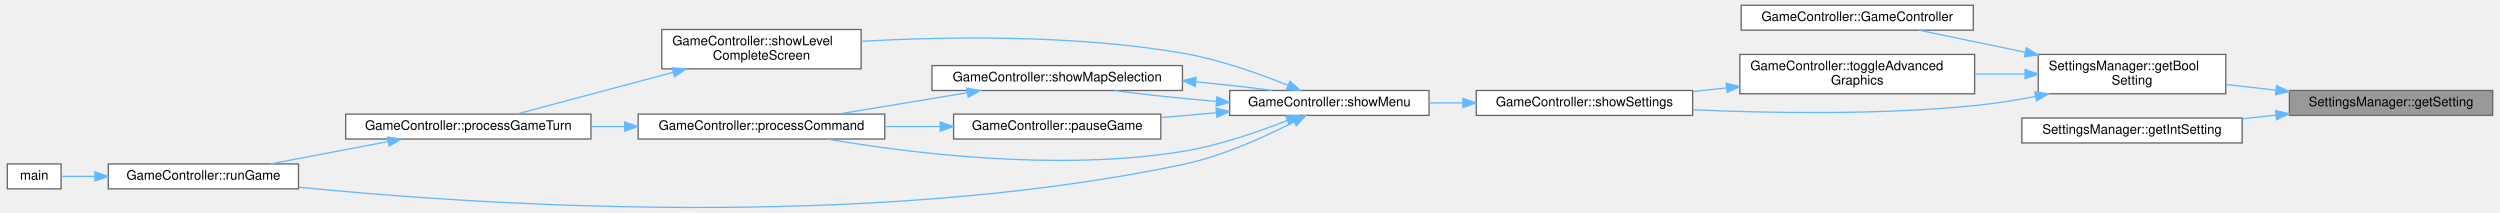
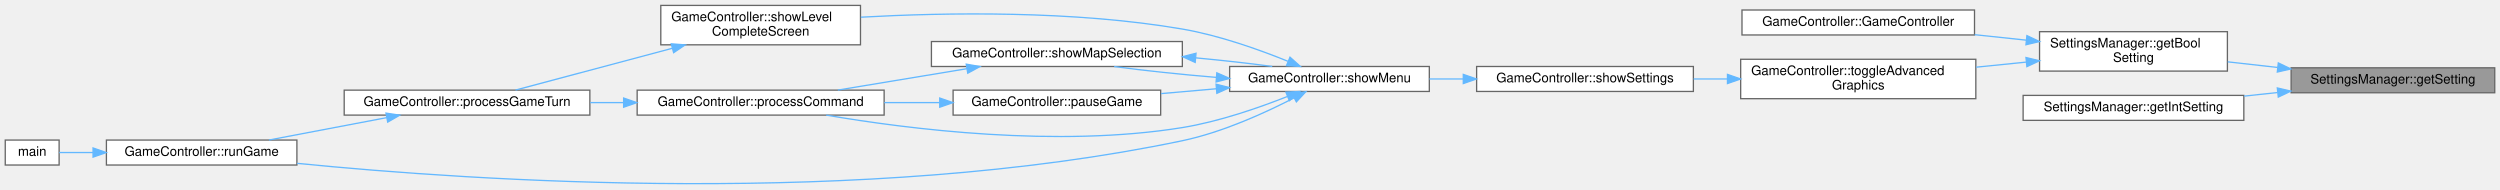
- <svg xmlns="http://www.w3.org/2000/svg" xmlns:xlink="http://www.w3.org/1999/xlink" width="1903pt" height="162pt" viewBox="0.00 0.00 1903.00 162.27">
-   <g id="graph0" class="graph" transform="scale(1 1) rotate(0) translate(4 158.27)">
+ <svg xmlns="http://www.w3.org/2000/svg" xmlns:xlink="http://www.w3.org/1999/xlink" width="1903pt" height="144pt" viewBox="0.00 0.00 1903.00 143.77">
+   <g id="graph0" class="graph" transform="scale(1 1) rotate(0) translate(4 139.77)">
    <g id="Node000001" class="node">
      <g id="a_Node000001">
        <a xlink:title="Gets a string setting value.">
-           <polygon fill="#999999" stroke="#666666" points="1895,-89.27 1740,-89.27 1740,-70.27 1895,-70.27 1895,-89.27" />
-           <text text-anchor="middle" x="1817.5" y="-77.27" font-family="Helvetica,sans-Serif" font-size="10.00">SettingsManager::getSetting</text>
+           <polygon fill="#999999" stroke="#666666" points="1895,-88.27 1740,-88.27 1740,-69.27 1895,-69.27 1895,-88.27" />
+           <text text-anchor="middle" x="1817.5" y="-76.27" font-family="Helvetica,sans-Serif" font-size="10.00">SettingsManager::getSetting</text>
        </a>
      </g>
    </g>
    <g id="Node000002" class="node">
      <g id="a_Node000002">
        <a xlink:href="classSettingsManager.html#a1686a183b6d975ae02e1a97cde31b226" target="_top" xlink:title="Gets a boolean setting value.">
-           <polygon fill="white" stroke="#666666" points="1691.5,-116.77 1548.5,-116.77 1548.5,-86.77 1691.5,-86.77 1691.5,-116.77" />
-           <text text-anchor="start" x="1556.5" y="-104.77" font-family="Helvetica,sans-Serif" font-size="10.00">SettingsManager::getBool</text>
-           <text text-anchor="middle" x="1620" y="-93.77" font-family="Helvetica,sans-Serif" font-size="10.00">Setting</text>
+           <polygon fill="white" stroke="#666666" points="1691.5,-115.77 1548.5,-115.77 1548.5,-85.77 1691.5,-85.77 1691.5,-115.77" />
+           <text text-anchor="start" x="1556.5" y="-103.77" font-family="Helvetica,sans-Serif" font-size="10.00">SettingsManager::getBool</text>
+           <text text-anchor="middle" x="1620" y="-92.77" font-family="Helvetica,sans-Serif" font-size="10.00">Setting</text>
        </a>
      </g>
    </g>
    <g id="edge1_Node000001_Node000002" class="edge">
      <g id="a_edge1_Node000001_Node000002">
        <a xlink:title=" ">
-           <path fill="none" stroke="#63b8ff" d="M1729.69,-89.54C1717,-90.97 1704.06,-92.42 1691.75,-93.81" />
-           <polygon fill="#63b8ff" stroke="#63b8ff" points="1730.25,-93 1739.79,-88.4 1729.47,-86.04 1730.25,-93" />
+           <path fill="none" stroke="#63b8ff" d="M1729.69,-88.54C1717,-89.97 1704.06,-91.42 1691.75,-92.81" />
+           <polygon fill="#63b8ff" stroke="#63b8ff" points="1730.25,-92 1739.79,-87.4 1729.47,-85.04 1730.25,-92" />
        </a>
      </g>
    </g>
    <g id="Node000014" class="node">
      <g id="a_Node000014">
        <a xlink:href="classSettingsManager.html#aaf3dcb455ffb63bf86f70e4adbaf6873" target="_top" xlink:title="Gets an integer setting value.">
-           <polygon fill="white" stroke="#666666" points="1704,-68.27 1536,-68.27 1536,-49.27 1704,-49.27 1704,-68.27" />
-           <text text-anchor="middle" x="1620" y="-56.27" font-family="Helvetica,sans-Serif" font-size="10.00">SettingsManager::getIntSetting</text>
-         </a>
-       </g>
-     </g>
-     <g id="edge19_Node000001_Node000014" class="edge">
-       <g id="a_edge19_Node000001_Node000014">
-         <a xlink:title=" ">
-           <path fill="none" stroke="#63b8ff" d="M1729.59,-70.44C1721.17,-69.53 1712.65,-68.62 1704.26,-67.72" />
-           <polygon fill="#63b8ff" stroke="#63b8ff" points="1729.48,-73.94 1739.79,-71.53 1730.23,-66.98 1729.48,-73.94" />
+           <polygon fill="white" stroke="#666666" points="1704,-67.27 1536,-67.27 1536,-48.27 1704,-48.27 1704,-67.27" />
+           <text text-anchor="middle" x="1620" y="-55.27" font-family="Helvetica,sans-Serif" font-size="10.00">SettingsManager::getIntSetting</text>
+         </a>
+       </g>
+     </g>
+     <g id="edge18_Node000001_Node000014" class="edge">
+       <g id="a_edge18_Node000001_Node000014">
+         <a xlink:title=" ">
+           <path fill="none" stroke="#63b8ff" d="M1729.59,-69.44C1721.17,-68.53 1712.65,-67.62 1704.26,-66.72" />
+           <polygon fill="#63b8ff" stroke="#63b8ff" points="1729.48,-72.94 1739.79,-70.53 1730.23,-65.98 1729.48,-72.94" />
        </a>
      </g>
    </g>
    <g id="Node000003" class="node">
      <g id="a_Node000003">
        <a xlink:href="classGameController.html#a54d4ccea0379465b0806dae60d1baeb2" target="_top" xlink:title="Constructs a GameController object.">
-           <polygon fill="white" stroke="#666666" points="1499,-154.27 1322,-154.27 1322,-135.27 1499,-135.27 1499,-154.27" />
-           <text text-anchor="middle" x="1410.5" y="-142.27" font-family="Helvetica,sans-Serif" font-size="10.00">GameController::GameController</text>
+           <polygon fill="white" stroke="#666666" points="1499,-132.27 1322,-132.27 1322,-113.27 1499,-113.27 1499,-132.27" />
+           <text text-anchor="middle" x="1410.5" y="-120.27" font-family="Helvetica,sans-Serif" font-size="10.00">GameController::GameController</text>
        </a>
      </g>
    </g>
    <g id="edge2_Node000002_Node000003" class="edge">
      <g id="a_edge2_Node000002_Node000003">
        <a xlink:title=" ">
-           <path fill="none" stroke="#63b8ff" d="M1538.46,-118.46C1510.98,-124.16 1481.22,-130.32 1457.42,-135.26" />
-           <polygon fill="#63b8ff" stroke="#63b8ff" points="1539.38,-121.85 1548.46,-116.39 1537.96,-114.99 1539.38,-121.85" />
+           <path fill="none" stroke="#63b8ff" d="M1538.28,-109.33C1525.44,-110.69 1512.11,-112.11 1499.12,-113.48" />
+           <polygon fill="#63b8ff" stroke="#63b8ff" points="1538.89,-112.79 1548.46,-108.25 1538.15,-105.82 1538.89,-112.79" />
        </a>
      </g>
    </g>
    <g id="Node000004" class="node">
      <g id="a_Node000004">
+         <a xlink:href="classGameController.html#a47c26eedd973ec104d31a7c96b60d658" target="_top" xlink:title="Toggles between advanced and symbolic graphics modes.">
+           <polygon fill="white" stroke="#666666" points="1500,-94.77 1321,-94.77 1321,-64.77 1500,-64.77 1500,-94.77" />
+           <text text-anchor="start" x="1329" y="-82.77" font-family="Helvetica,sans-Serif" font-size="10.00">GameController::toggleAdvanced</text>
+           <text text-anchor="middle" x="1410.5" y="-71.77" font-family="Helvetica,sans-Serif" font-size="10.00">Graphics</text>
+         </a>
+       </g>
+     </g>
+     <g id="edge3_Node000002_Node000004" class="edge">
+       <g id="a_edge3_Node000002_Node000004">
+         <a xlink:title=" ">
+           <path fill="none" stroke="#63b8ff" d="M1538.14,-92.59C1525.71,-91.33 1512.81,-90.03 1500.22,-88.75" />
+           <polygon fill="#63b8ff" stroke="#63b8ff" points="1538.16,-96.11 1548.46,-93.63 1538.86,-89.14 1538.16,-96.11" />
+         </a>
+       </g>
+     </g>
+     <g id="Node000005" class="node">
+       <g id="a_Node000005">
        <a xlink:href="classGameController.html#a24f5cae258418d4a5934e6f412c28945" target="_top" xlink:title="Displays and manages the settings menu.">
          <polygon fill="white" stroke="#666666" points="1285,-89.27 1120,-89.27 1120,-70.27 1285,-70.27 1285,-89.27" />
          <text text-anchor="middle" x="1202.5" y="-77.27" font-family="Helvetica,sans-Serif" font-size="10.00">GameController::showSettings</text>
        </a>
      </g>
    </g>
-     <g id="edge3_Node000002_Node000004" class="edge">
-       <g id="a_edge3_Node000002_Node000004">
-         <a xlink:title=" ">
-           <path fill="none" stroke="#63b8ff" d="M1546.46,-84.76C1531.2,-81.85 1515.14,-79.28 1500,-77.77 1427.65,-70.55 1344.87,-71.91 1285.2,-74.57" />
-           <polygon fill="#63b8ff" stroke="#63b8ff" points="1545.87,-88.21 1556.36,-86.71 1547.23,-81.34 1545.87,-88.21" />
-         </a>
-       </g>
-     </g>
-     <g id="Node000013" class="node">
-       <g id="a_Node000013">
-         <a xlink:href="classGameController.html#a47c26eedd973ec104d31a7c96b60d658" target="_top" xlink:title="Toggles between advanced and symbolic graphics modes.">
-           <polygon fill="white" stroke="#666666" points="1500,-116.77 1321,-116.77 1321,-86.77 1500,-86.77 1500,-116.77" />
-           <text text-anchor="start" x="1329" y="-104.77" font-family="Helvetica,sans-Serif" font-size="10.00">GameController::toggleAdvanced</text>
-           <text text-anchor="middle" x="1410.5" y="-93.77" font-family="Helvetica,sans-Serif" font-size="10.00">Graphics</text>
-         </a>
-       </g>
-     </g>
-     <g id="edge17_Node000002_Node000013" class="edge">
-       <g id="a_edge17_Node000002_Node000013">
-         <a xlink:title=" ">
-           <path fill="none" stroke="#63b8ff" d="M1538.14,-101.77C1525.71,-101.77 1512.81,-101.77 1500.22,-101.77" />
-           <polygon fill="#63b8ff" stroke="#63b8ff" points="1538.46,-105.27 1548.46,-101.77 1538.46,-98.27 1538.46,-105.27" />
-         </a>
-       </g>
-     </g>
-     <g id="Node000005" class="node">
-       <g id="a_Node000005">
+     <g id="edge4_Node000004_Node000005" class="edge">
+       <g id="a_edge4_Node000004_Node000005">
+         <a xlink:title=" ">
+           <path fill="none" stroke="#63b8ff" d="M1310.87,-79.77C1302.25,-79.77 1293.6,-79.77 1285.15,-79.77" />
+           <polygon fill="#63b8ff" stroke="#63b8ff" points="1310.94,-83.27 1320.94,-79.77 1310.94,-76.27 1310.94,-83.27" />
+         </a>
+       </g>
+     </g>
+     <g id="Node000006" class="node">
+       <g id="a_Node000006">
        <a xlink:href="classGameController.html#a9d11b5a6255b7249bddba49df0837cf3" target="_top" xlink:title="Displays and manages the main menu.">
          <polygon fill="white" stroke="#666666" points="1084,-89.27 932,-89.27 932,-70.27 1084,-70.27 1084,-89.27" />
          <text text-anchor="middle" x="1008" y="-77.27" font-family="Helvetica,sans-Serif" font-size="10.00">GameController::showMenu</text>
        </a>
      </g>
    </g>
-     <g id="edge4_Node000004_Node000005" class="edge">
-       <g id="a_edge4_Node000004_Node000005">
+     <g id="edge5_Node000005_Node000006" class="edge">
+       <g id="a_edge5_Node000005_Node000006">
        <a xlink:title=" ">
          <path fill="none" stroke="#63b8ff" d="M1109.78,-79.77C1101.15,-79.77 1092.48,-79.77 1084.04,-79.77" />
          <polygon fill="#63b8ff" stroke="#63b8ff" points="1109.86,-83.27 1119.86,-79.77 1109.86,-76.27 1109.86,-83.27" />
        </a>
      </g>
    </g>
-     <g id="Node000006" class="node">
-       <g id="a_Node000006">
+     <g id="Node000007" class="node">
+       <g id="a_Node000007">
        <a xlink:href="classGameController.html#a637ea4e72ed2be4a2884b30160b3e8ab" target="_top" xlink:title="Pauses the game and displays pause screen.">
          <polygon fill="white" stroke="#666666" points="879.5,-71.27 721.5,-71.27 721.5,-52.27 879.5,-52.27 879.5,-71.27" />
          <text text-anchor="middle" x="800.5" y="-59.27" font-family="Helvetica,sans-Serif" font-size="10.00">GameController::pauseGame</text>
        </a>
      </g>
    </g>
-     <g id="edge5_Node000005_Node000006" class="edge">
-       <g id="a_edge5_Node000005_Node000006">
+     <g id="edge6_Node000006_Node000007" class="edge">
+       <g id="a_edge6_Node000006_Node000007">
        <a xlink:title=" ">
          <path fill="none" stroke="#63b8ff" d="M921.89,-72.32C907.95,-71.1 893.57,-69.84 879.81,-68.63" />
          <polygon fill="#63b8ff" stroke="#63b8ff" points="921.67,-75.81 931.94,-73.2 922.28,-68.84 921.67,-75.81" />
        </a>
      </g>
    </g>
-     <g id="Node000007" class="node">
-       <g id="a_Node000007">
+     <g id="Node000008" class="node">
+       <g id="a_Node000008">
        <a xlink:href="classGameController.html#a971b3d8f6296a74f0bebc83b5e79c186" target="_top" xlink:title="Processes a user command.">
          <polygon fill="white" stroke="#666666" points="669,-71.27 481,-71.27 481,-52.27 669,-52.27 669,-71.27" />
          <text text-anchor="middle" x="575" y="-59.27" font-family="Helvetica,sans-Serif" font-size="10.00">GameController::processCommand</text>
        </a>
      </g>
    </g>
-     <g id="edge10_Node000005_Node000007" class="edge">
-       <g id="a_edge10_Node000005_Node000007">
+     <g id="edge11_Node000006_Node000008" class="edge">
+       <g id="a_edge11_Node000006_Node000008">
        <a xlink:title=" ">
          <path fill="none" stroke="#63b8ff" d="M975.98,-66.44C954.09,-57.78 923.82,-47.29 896,-42.77 800.83,-27.33 687.91,-41.49 624.86,-52.26" />
          <polygon fill="#63b8ff" stroke="#63b8ff" points="974.83,-69.75 985.41,-70.26 977.46,-63.26 974.83,-69.75" />
        </a>
      </g>
    </g>
-     <g id="Node000009" class="node">
-       <g id="a_Node000009">
+     <g id="Node000010" class="node">
+       <g id="a_Node000010">
        <a xlink:href="classGameController.html#ac958989c8f7f08488546930e5fcb0d82" target="_top" xlink:title="Starts and runs the main game loop.">
          <polygon fill="white" stroke="#666666" points="222,-33.27 77,-33.27 77,-14.27 222,-14.27 222,-33.27" />
          <text text-anchor="middle" x="149.5" y="-21.27" font-family="Helvetica,sans-Serif" font-size="10.00">GameController::runGame</text>
        </a>
      </g>
    </g>
-     <g id="edge11_Node000005_Node000009" class="edge">
-       <g id="a_edge11_Node000005_Node000009">
+     <g id="edge12_Node000006_Node000010" class="edge">
+       <g id="a_edge12_Node000006_Node000010">
        <a xlink:title=" ">
          <path fill="none" stroke="#63b8ff" d="M981.01,-65.34C959.1,-54.02 926.51,-39.16 896,-32.77 653.23,18.04 356.19,-2.18 222.16,-15.55" />
          <polygon fill="#63b8ff" stroke="#63b8ff" points="979.52,-68.51 990,-70.09 982.79,-62.32 979.52,-68.51" />
        </a>
      </g>
    </g>
-     <g id="Node000011" class="node">
-       <g id="a_Node000011">
+     <g id="Node000012" class="node">
+       <g id="a_Node000012">
        <a xlink:href="classGameController.html#a85bcf4ecfd197aad278e116215a3717b" target="_top" xlink:title="Displays level completion screen.">
          <polygon fill="white" stroke="#666666" points="651,-135.77 499,-135.77 499,-105.77 651,-105.77 651,-135.77" />
          <text text-anchor="start" x="507" y="-123.77" font-family="Helvetica,sans-Serif" font-size="10.00">GameController::showLevel</text>
          <text text-anchor="middle" x="575" y="-112.77" font-family="Helvetica,sans-Serif" font-size="10.00">CompleteScreen</text>
        </a>
      </g>
    </g>
-     <g id="edge12_Node000005_Node000011" class="edge">
-       <g id="a_edge12_Node000005_Node000011">
+     <g id="edge13_Node000006_Node000012" class="edge">
+       <g id="a_edge13_Node000006_Node000012">
        <a xlink:title=" ">
          <path fill="none" stroke="#63b8ff" d="M976.41,-93.22C954.5,-102.1 924.03,-112.97 896,-117.77 813.17,-131.96 716.52,-130.43 651.28,-126.8" />
          <polygon fill="#63b8ff" stroke="#63b8ff" points="977.95,-96.37 985.84,-89.3 975.26,-89.9 977.95,-96.37" />
        </a>
      </g>
    </g>
-     <g id="Node000012" class="node">
-       <g id="a_Node000012">
+     <g id="Node000013" class="node">
+       <g id="a_Node000013">
        <a xlink:href="classGameController.html#a4a9c94fe33cf6c73bb5dfc415d04d309" target="_top" xlink:title="Displays map selection screen.">
          <polygon fill="white" stroke="#666666" points="896,-108.27 705,-108.27 705,-89.27 896,-89.27 896,-108.27" />
          <text text-anchor="middle" x="800.5" y="-96.27" font-family="Helvetica,sans-Serif" font-size="10.00">GameController::showMapSelection</text>
        </a>
      </g>
    </g>
-     <g id="edge14_Node000005_Node000012" class="edge">
-       <g id="a_edge14_Node000005_Node000012">
+     <g id="edge15_Node000006_Node000013" class="edge">
+       <g id="a_edge15_Node000006_Node000013">
        <a xlink:title=" ">
          <path fill="none" stroke="#63b8ff" d="M921.77,-80.99C895,-83.19 866.59,-86.18 844.11,-89.24" />
          <polygon fill="#63b8ff" stroke="#63b8ff" points="922.25,-84.46 931.94,-80.18 921.69,-77.49 922.25,-84.46" />
        </a>
      </g>
    </g>
-     <g id="edge6_Node000006_Node000007" class="edge">
-       <g id="a_edge6_Node000006_Node000007">
+     <g id="edge7_Node000007_Node000008" class="edge">
+       <g id="a_edge7_Node000007_Node000008">
        <a xlink:title=" ">
          <path fill="none" stroke="#63b8ff" d="M710.93,-61.77C697.18,-61.77 682.94,-61.77 669.09,-61.77" />
          <polygon fill="#63b8ff" stroke="#63b8ff" points="711.33,-65.27 721.33,-61.77 711.33,-58.27 711.33,-65.27" />
        </a>
      </g>
    </g>
-     <g id="Node000008" class="node">
-       <g id="a_Node000008">
+     <g id="Node000009" class="node">
+       <g id="a_Node000009">
        <a xlink:href="classGameController.html#af2367e58f03d8a1441c9a574967fd360" target="_top" xlink:title="Processes a single game turn/update cycle.">
          <polygon fill="white" stroke="#666666" points="445,-71.27 258,-71.27 258,-52.27 445,-52.27 445,-71.27" />
          <text text-anchor="middle" x="351.5" y="-59.27" font-family="Helvetica,sans-Serif" font-size="10.00">GameController::processGameTurn</text>
        </a>
      </g>
    </g>
-     <g id="edge7_Node000007_Node000008" class="edge">
-       <g id="a_edge7_Node000007_Node000008">
+     <g id="edge8_Node000008_Node000009" class="edge">
+       <g id="a_edge8_Node000008_Node000009">
        <a xlink:title=" ">
          <path fill="none" stroke="#63b8ff" d="M470.5,-61.77C462.1,-61.77 453.65,-61.77 445.33,-61.77" />
          <polygon fill="#63b8ff" stroke="#63b8ff" points="470.71,-65.27 480.71,-61.77 470.71,-58.27 470.71,-65.27" />
        </a>
      </g>
    </g>
-     <g id="edge8_Node000008_Node000009" class="edge">
-       <g id="a_edge8_Node000008_Node000009">
+     <g id="edge9_Node000009_Node000010" class="edge">
+       <g id="a_edge9_Node000009_Node000010">
        <a xlink:title=" ">
          <path fill="none" stroke="#63b8ff" d="M290.4,-50.35C261.79,-44.92 227.96,-38.49 200.73,-33.32" />
          <polygon fill="#63b8ff" stroke="#63b8ff" points="289.81,-53.8 300.29,-52.23 291.12,-46.93 289.81,-53.8" />
        </a>
      </g>
    </g>
-     <g id="Node000010" class="node">
-       <g id="a_Node000010">
+     <g id="Node000011" class="node">
+       <g id="a_Node000011">
        <a xlink:href="main_8cpp.html#ae66f6b31b5ad750f1fe042a706a4e3d4" target="_top" xlink:title="Main function that serves as the application entry point.">
          <polygon fill="white" stroke="#666666" points="41,-33.27 0,-33.27 0,-14.27 41,-14.27 41,-33.27" />
          <text text-anchor="middle" x="20.5" y="-21.27" font-family="Helvetica,sans-Serif" font-size="10.00">main</text>
        </a>
      </g>
    </g>
-     <g id="edge9_Node000009_Node000010" class="edge">
-       <g id="a_edge9_Node000009_Node000010">
+     <g id="edge10_Node000010_Node000011" class="edge">
+       <g id="a_edge10_Node000010_Node000011">
        <a xlink:title=" ">
          <path fill="none" stroke="#63b8ff" d="M66.79,-23.77C57.31,-23.77 48.43,-23.77 41.08,-23.77" />
          <polygon fill="#63b8ff" stroke="#63b8ff" points="66.83,-27.27 76.83,-23.77 66.83,-20.27 66.83,-27.27" />
        </a>
      </g>
    </g>
-     <g id="edge13_Node000011_Node000008" class="edge">
-       <g id="a_edge13_Node000011_Node000008">
+     <g id="edge14_Node000012_Node000009" class="edge">
+       <g id="a_edge14_Node000012_Node000009">
        <a xlink:title=" ">
          <path fill="none" stroke="#63b8ff" d="M507.79,-103.14C468.64,-92.71 420.59,-79.91 388.4,-71.33" />
          <polygon fill="#63b8ff" stroke="#63b8ff" points="506.97,-106.54 517.53,-105.73 508.77,-99.78 506.97,-106.54" />
        </a>
      </g>
    </g>
-     <g id="edge16_Node000012_Node000005" class="edge">
-       <g id="a_edge16_Node000012_Node000005">
+     <g id="edge17_Node000013_Node000006" class="edge">
+       <g id="a_edge17_Node000013_Node000006">
        <a xlink:title=" ">
          <path fill="none" stroke="#63b8ff" d="M906.25,-95.84C926.85,-93.91 947.35,-91.63 964.42,-89.3" />
          <polygon fill="#63b8ff" stroke="#63b8ff" points="905.78,-92.36 896.14,-96.75 906.41,-99.34 905.78,-92.36" />
        </a>
      </g>
    </g>
-     <g id="edge15_Node000012_Node000007" class="edge">
-       <g id="a_edge15_Node000012_Node000007">
+     <g id="edge16_Node000013_Node000008" class="edge">
+       <g id="a_edge16_Node000013_Node000008">
        <a xlink:title=" ">
          <path fill="none" stroke="#63b8ff" d="M731.98,-87.59C700.64,-82.41 663.77,-76.3 633.75,-71.33" />
          <polygon fill="#63b8ff" stroke="#63b8ff" points="731.51,-91.06 741.94,-89.24 732.65,-84.16 731.51,-91.06" />
        </a>
      </g>
    </g>
-     <g id="edge18_Node000013_Node000004" class="edge">
-       <g id="a_edge18_Node000013_Node000004">
-         <a xlink:title=" ">
-           <path fill="none" stroke="#63b8ff" d="M1310.87,-91.24C1302.25,-90.32 1293.6,-89.39 1285.15,-88.49" />
-           <polygon fill="#63b8ff" stroke="#63b8ff" points="1310.63,-94.73 1320.94,-92.31 1311.37,-87.77 1310.63,-94.73" />
-         </a>
-       </g>
-     </g>
  </g>
</svg>
